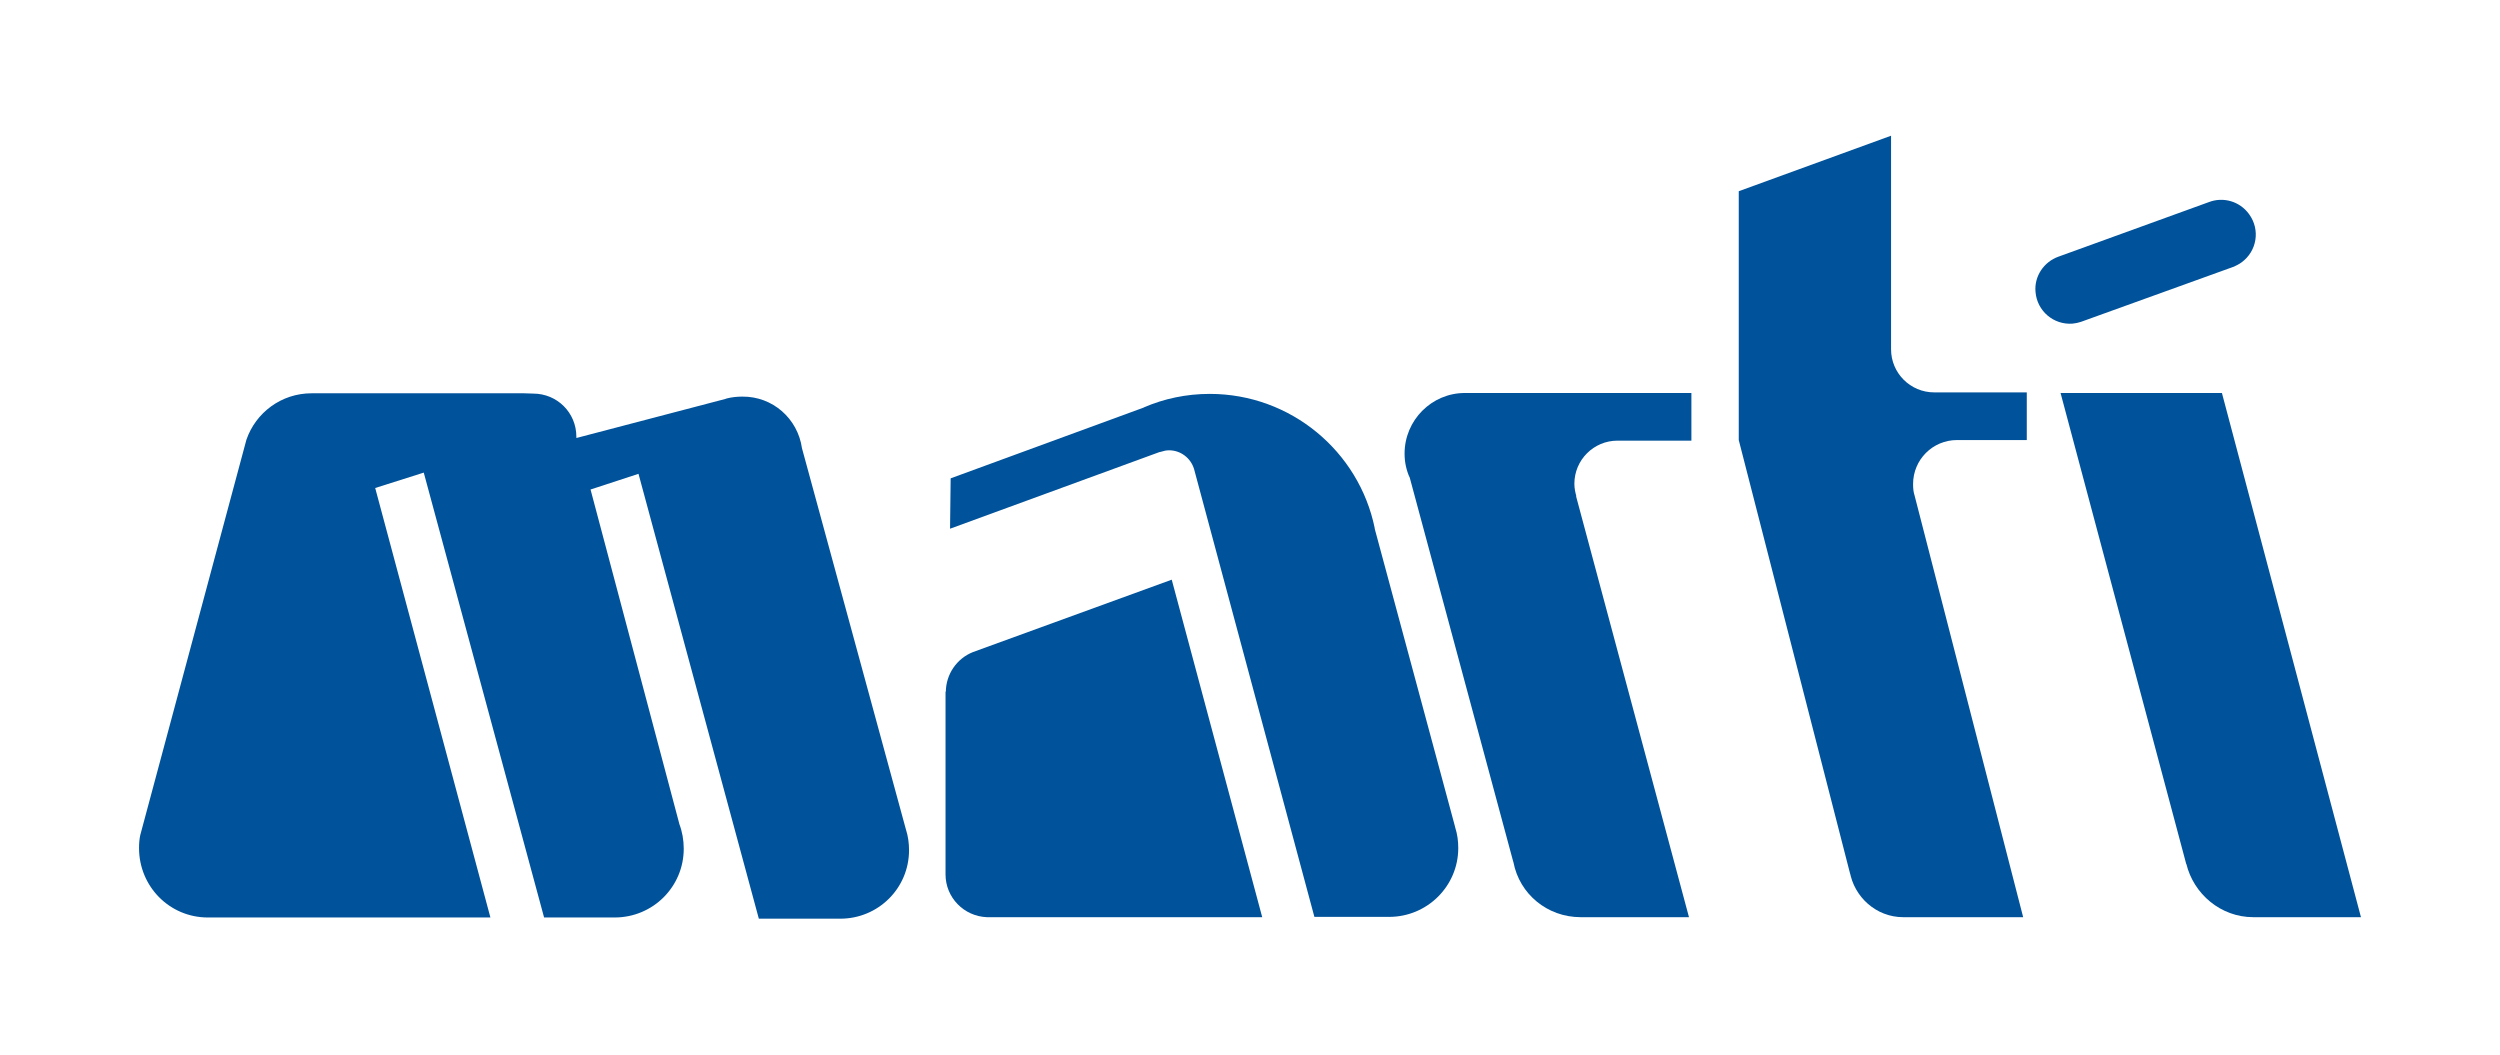
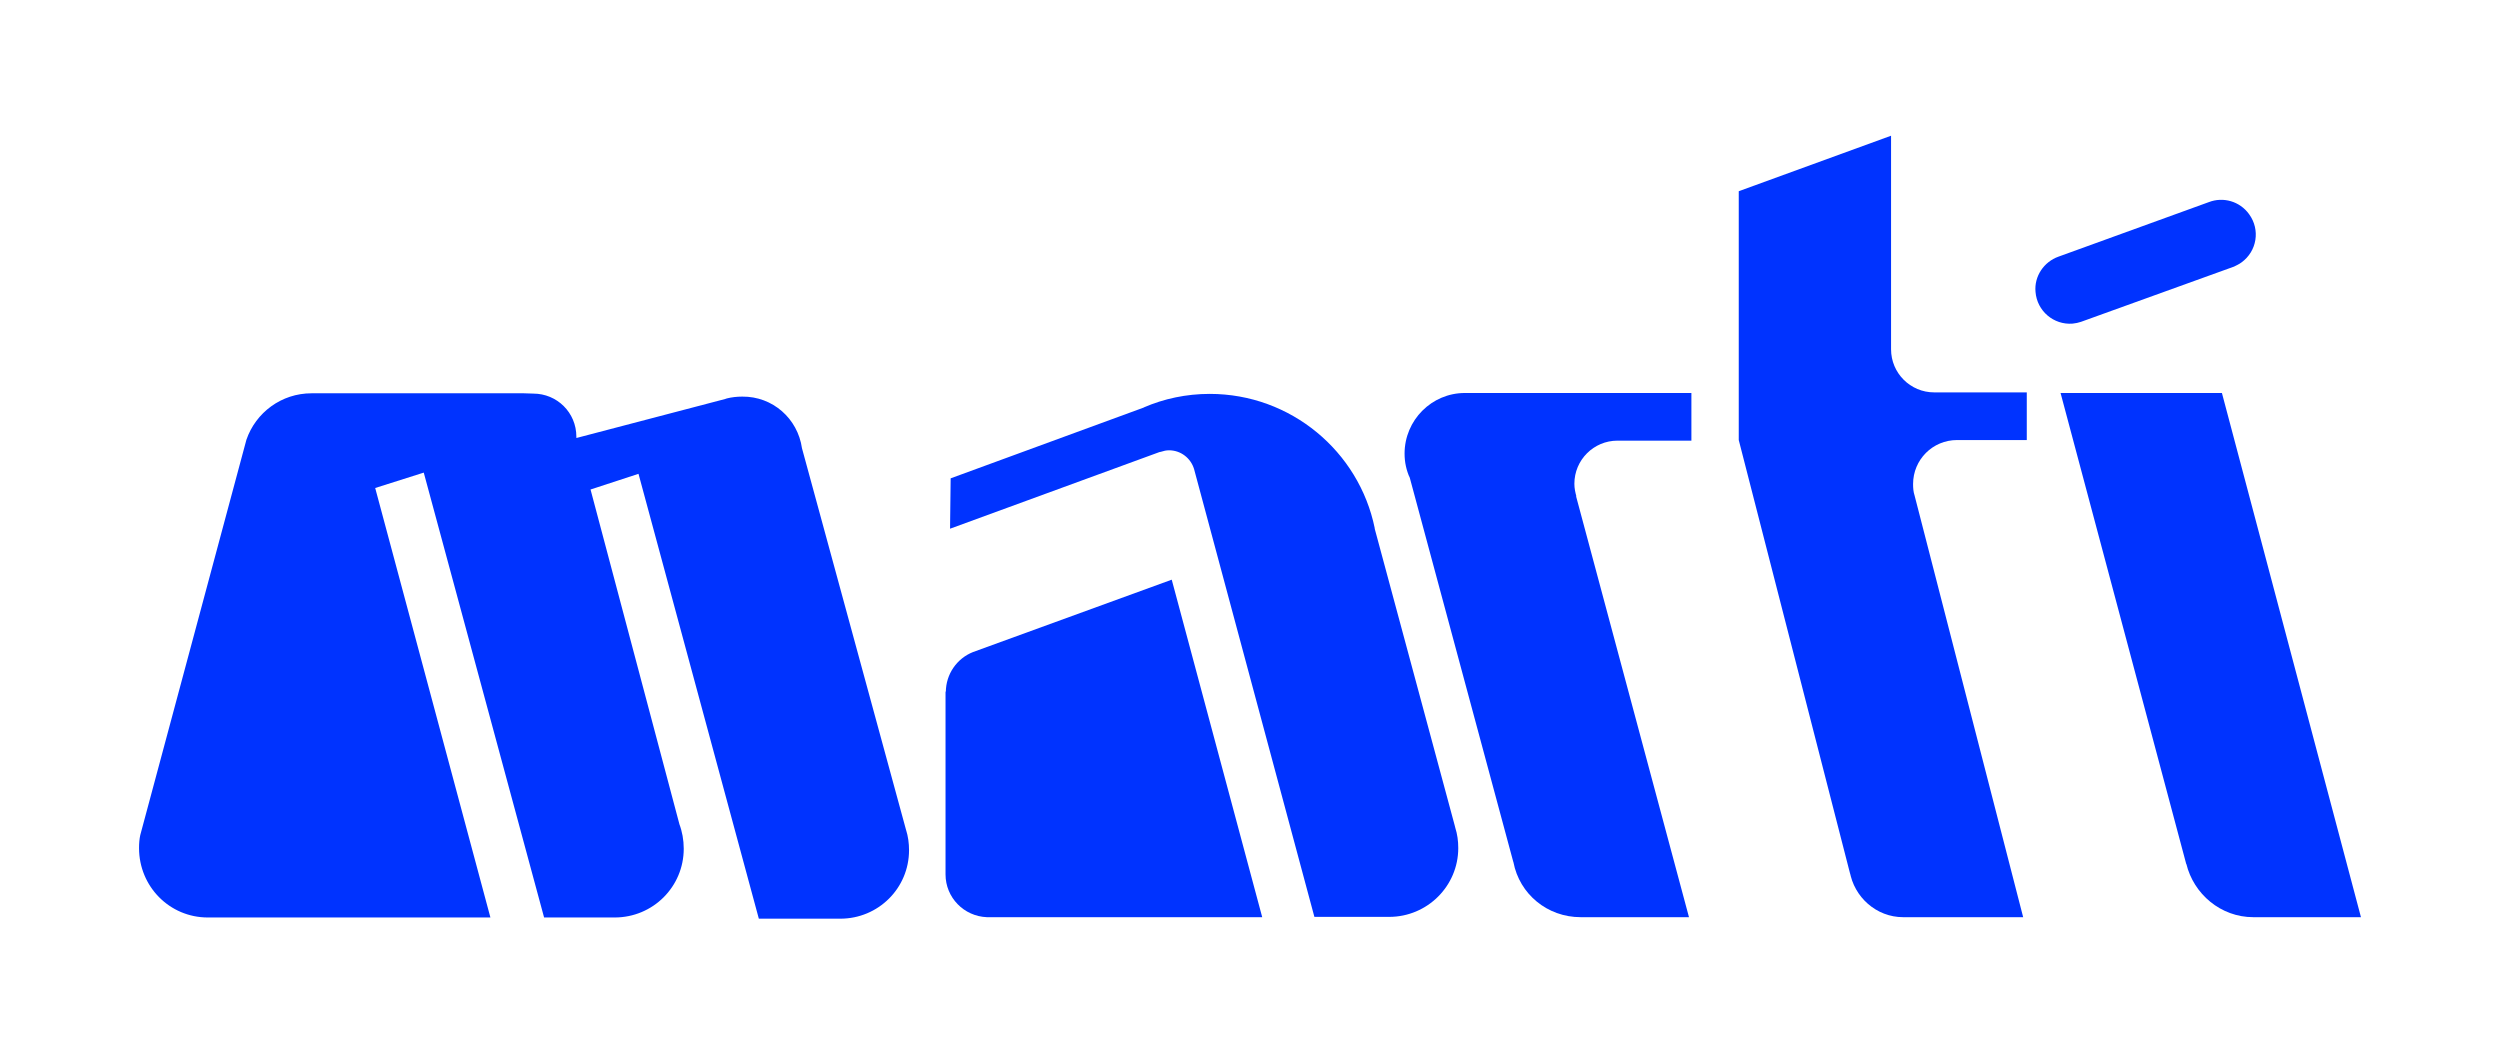
<svg xmlns="http://www.w3.org/2000/svg" version="1.1" id="Capa_1" x="0px" y="0px" viewBox="0 0 828.9 349.6" enable-background="new 0 0 828.9 349.6" xml:space="preserve">
  <g>
    <g>
-       <path fill="#00529B" d="M265.9,148.6l34.6,126.9l-0.1-0.4c0.7,2.2,1,4.5,1,6.8c0,12.6-10.2,22.7-22.8,22.7h-27l-39.9-147.5    l-15.9,5.2l29.5,111.1l-0.1-0.3c1,2.6,1.5,5.4,1.5,8.3c0,12.6-10.2,22.8-22.9,22.8h-23.4l-39.9-147.5l-16.1,5.1l38.2,142.4H69.9    l-1,0c-12.7,0-22.8-10.3-22.8-23c0-1.5,0.1-2.9,0.4-4.3l35.2-131.1c3.1-9,11.6-15.4,21.6-15.4h-0.3h70.7l3.1,0.1    c7.9,0,14.3,6.3,14.3,14.3v0.4h0.1l49.2-12.9l0.6-0.2c1.6-0.4,3.3-0.6,5.1-0.6C256.2,131.4,264.5,138.8,265.9,148.6L265.9,148.6z" />
-       <path fill="#00529B" d="M747.1,304.1c-10.8,0-19.8-7.7-22.2-17.7v0.2l-41.7-156.3h53.5l46.1,173.8H747.1z" />
-       <path fill="#00529B" d="M522.5,164.3L560,304.1h-35.9c-11.1,0-20.3-7.7-22.3-18.2l-0.1-0.3l-34.3-127.3l-0.2-0.6l0.2,0.7    c-1.1-2.5-1.7-5.1-1.7-8c0-11.1,9-20.1,20-20.1l0.1,0h75v15.8h-24.4l-0.1,0c-7.9,0-14.3,6.4-14.3,14.3c0,1.5,0.3,2.9,0.7,4.3    L522.5,164.3z" />
-       <path fill="#00529B" d="M634.8,164.3l36,139.8H631c-8.9,0-16.3-6.7-17.7-15.2l0.2,1v0.1l-37-144.1V63.4L627,45v70.2l0,0.6    c0,7.9,6.4,14.3,14.3,14.3h0.1H672v15.8h-23.1c-8.1,0-14.6,6.5-14.6,14.6C634.3,161.8,634.4,163.1,634.8,164.3" />
-       <path fill="#00529B" d="M740.7,88.4c0.8-0.4,1.7-0.8,2.5-1.4c5.1-3.7,6.3-10.8,2.5-16c-3.1-4.3-8.6-5.8-13.3-4l-49.9,18.1    c-4.8,1.7-8.1,6.5-7.6,11.7c0.5,6.3,6,11,12.3,10.5c1-0.1,1.9-0.3,2.8-0.6L740.7,88.4z" />
-       <path fill="#00529B" d="M313.6,229.5c0-6,3.7-11.2,9-13.3l65.9-24l30,111.9h-90.8l-0.5,0c-7.6-0.3-13.7-6.5-13.7-14.2v-60.8    L313.6,229.5z" />
-       <path fill="#00529B" d="M395.9,155.5c-1.1-3.6-4.4-6.2-8.3-6.2c-0.9,0-1.8,0.2-2.7,0.5l-0.5,0.1L315,175.3l0.2-16.7l64.1-23.5    h-0.1c6.7-2.9,14.1-4.5,21.9-4.5c26.9,0,49.5,19.1,54.7,44.5v0.2l26.5,98.3l0.2,0.8c0.7,2.2,1,4.4,1,6.8    c0,12.6-10.3,22.8-22.9,22.8h-24.8L395.9,155.5L395.9,155.5z" />
+       <path fill="#0033FF" d="M265.9,148.6l34.6,126.9l-0.1-0.4c0.7,2.2,1,4.5,1,6.8c0,12.6-10.2,22.7-22.8,22.7h-27l-39.9-147.5    l-15.9,5.2l29.5,111.1l-0.1-0.3c1,2.6,1.5,5.4,1.5,8.3c0,12.6-10.2,22.8-22.9,22.8h-23.4l-39.9-147.5l-16.1,5.1l38.2,142.4H69.9    h-1c-12.7,0-22.8-10.3-22.8-23c0-1.5,0.1-2.9,0.4-4.3l35.2-131.1c3.1-9,11.6-15.4,21.6-15.4H103h70.7l3.1,0.1    c7.9,0,14.3,6.3,14.3,14.3v0.4h0.1l49.2-12.9l0.6-0.2c1.6-0.4,3.3-0.6,5.1-0.6C256.2,131.4,264.5,138.8,265.9,148.6L265.9,148.6z" />
+       <path fill="#0033FF" d="M747.1,304.1c-10.8,0-19.8-7.7-22.2-17.7v0.2l-41.7-156.3h53.5l46.1,173.8H747.1z" />
+       <path fill="#0033FF" d="M522.5,164.3L560,304.1h-35.9c-11.1,0-20.3-7.7-22.3-18.2l-0.1-0.3l-34.3-127.3l-0.2-0.6l0.2,0.7    c-1.1-2.5-1.7-5.1-1.7-8c0-11.1,9-20.1,20-20.1h0.1h75v15.8h-24.4h-0.1c-7.9,0-14.3,6.4-14.3,14.3c0,1.5,0.3,2.9,0.7,4.3    L522.5,164.3z" />
+       <path fill="#0033FF" d="M634.8,164.3l36,139.8H631c-8.9,0-16.3-6.7-17.7-15.2l0.2,1v0.1l-37-144.1V63.4L627,45v70.2v0.6    c0,7.9,6.4,14.3,14.3,14.3h0.1H672v15.8h-23.1c-8.1,0-14.6,6.5-14.6,14.6C634.3,161.8,634.4,163.1,634.8,164.3" />
+       <path fill="#0033FF" d="M740.7,88.4c0.8-0.4,1.7-0.8,2.5-1.4c5.1-3.7,6.3-10.8,2.5-16c-3.1-4.3-8.6-5.8-13.3-4l-49.9,18.1    c-4.8,1.7-8.1,6.5-7.6,11.7c0.5,6.3,6,11,12.3,10.5c1-0.1,1.9-0.3,2.8-0.6L740.7,88.4z" />
+       <path fill="#0033FF" d="M313.6,229.5c0-6,3.7-11.2,9-13.3l65.9-24l30,111.9h-90.8h-0.5c-7.6-0.3-13.7-6.5-13.7-14.2v-60.8    L313.6,229.5z" />
+       <path fill="#0033FF" d="M395.9,155.5c-1.1-3.6-4.4-6.2-8.3-6.2c-0.9,0-1.8,0.2-2.7,0.5l-0.5,0.1L315,175.3l0.2-16.7l64.1-23.5    h-0.1c6.7-2.9,14.1-4.5,21.9-4.5c26.9,0,49.5,19.1,54.7,44.5v0.2l26.5,98.3l0.2,0.8c0.7,2.2,1,4.4,1,6.8    c0,12.6-10.3,22.8-22.9,22.8h-24.8L395.9,155.5L395.9,155.5z" />
    </g>
  </g>
</svg>
